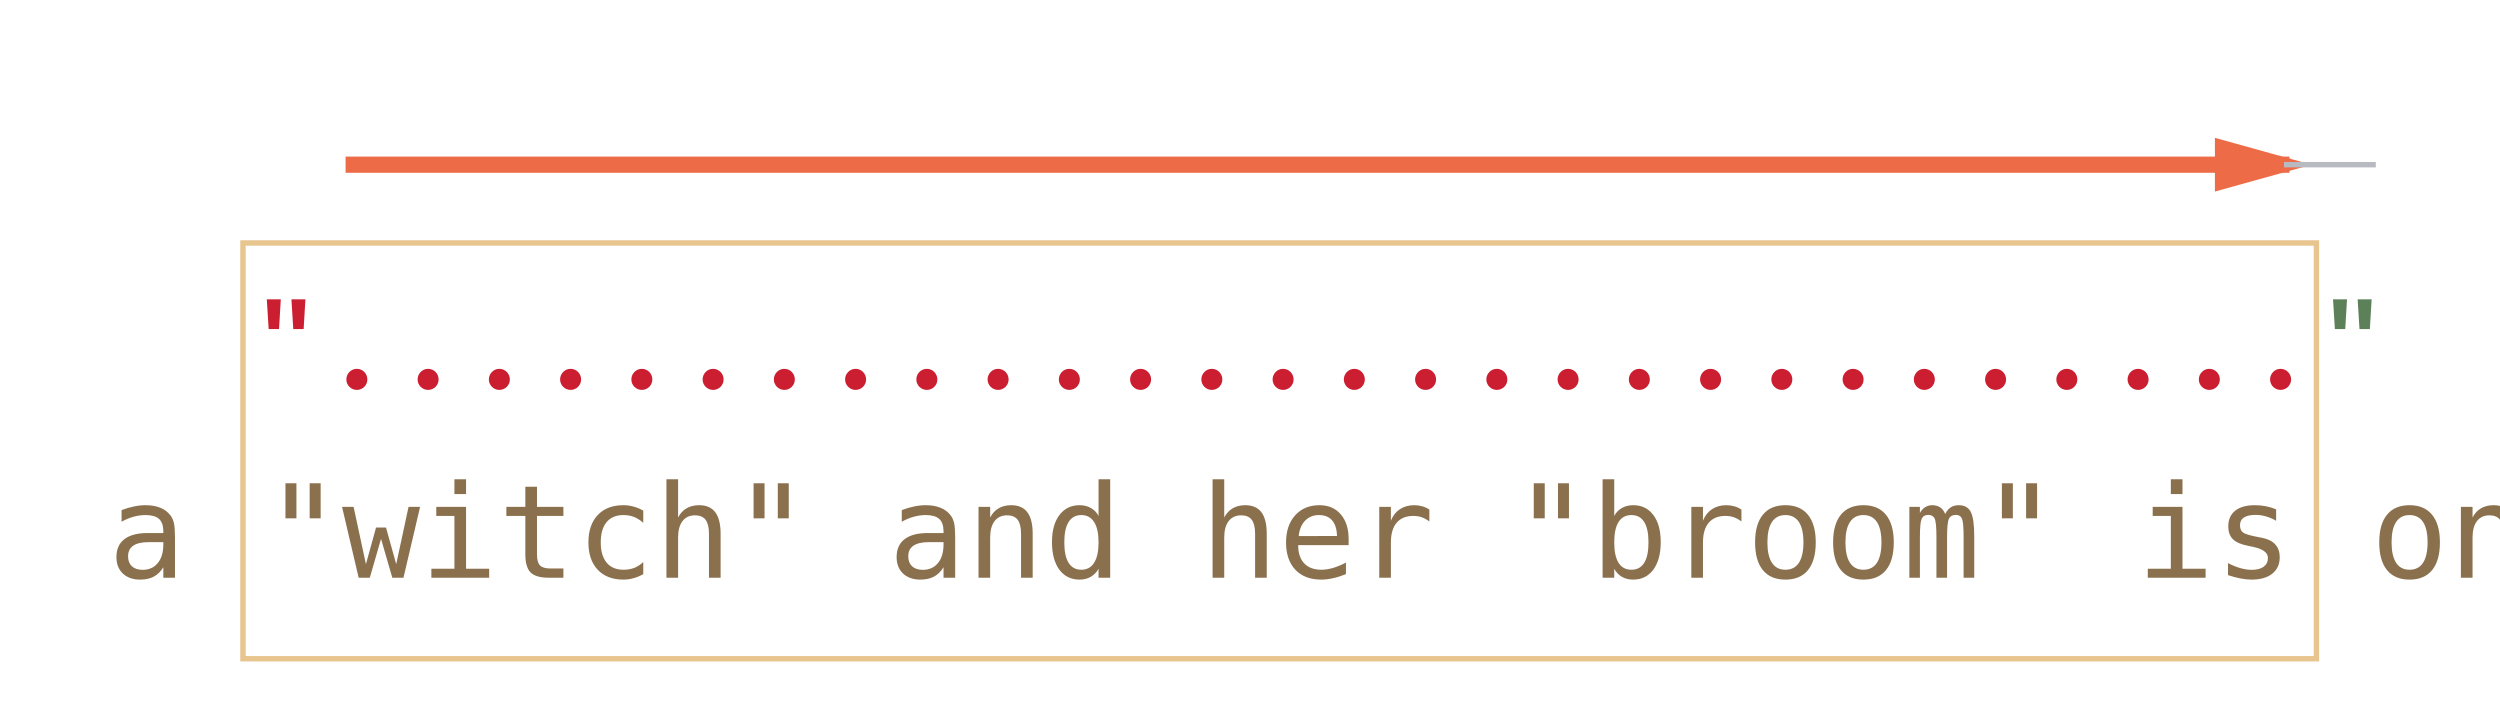
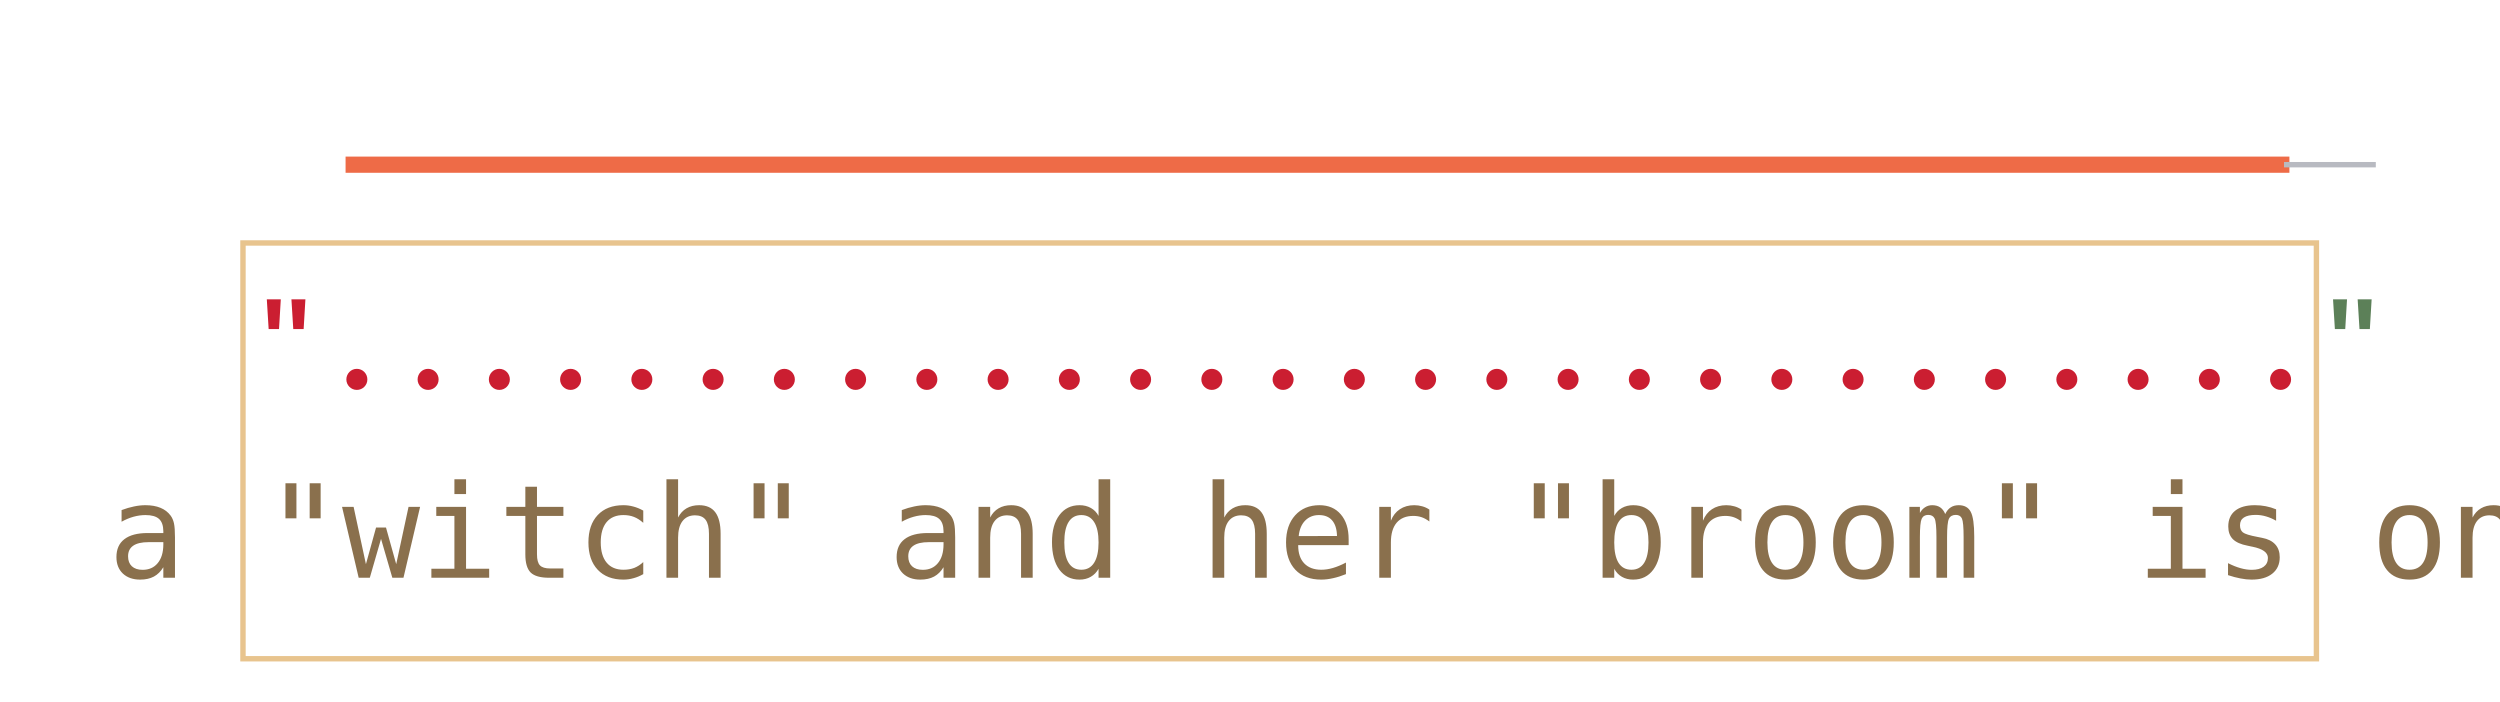
<svg xmlns="http://www.w3.org/2000/svg" width="463px" height="130px" viewBox="0 0 463 130" version="1.1">
  <defs />
  <g id="combined" stroke="none" stroke-width="1" fill="none" fill-rule="evenodd">
    <g id="witch_greedy5.svg" transform="translate(455, -3)" />
    <g id="witch_greedy4.svg">
      <text id="a-&quot;witch&quot;-and-her-&quot;b" font-family="Consolas" font-size="24" font-weight="normal" fill="#8A704D">
        <tspan x="20" y="107">a "witch" and her "broom" is one</tspan>
      </text>
      <rect id="Rectangle-1" stroke="#E8C48E" x="45" y="45" width="384" height="77" />
      <path d="M52.004,55.441 L51.676,60.938 L49.754,60.938 L49.414,55.441 L52.004,55.441 Z M56.562,55.441 L56.234,60.938 L54.312,60.938 L53.973,55.441 L56.562,55.441 Z M66.09,68.309 C66.355,68.309 66.607,68.359 66.846,68.461 C67.084,68.563 67.291,68.703 67.467,68.883 C67.643,69.063 67.781,69.271 67.883,69.51 C67.984,69.748 68.035,70.004 68.035,70.277 C68.035,70.543 67.984,70.793 67.883,71.027 C67.781,71.262 67.643,71.467 67.467,71.643 C67.291,71.818 67.084,71.957 66.846,72.059 C66.607,72.16 66.355,72.211 66.09,72.211 C65.816,72.211 65.563,72.16 65.328,72.059 C65.094,71.957 64.889,71.818 64.713,71.643 C64.537,71.467 64.398,71.262 64.297,71.027 C64.195,70.793 64.145,70.543 64.145,70.277 C64.145,70.004 64.195,69.748 64.297,69.51 C64.398,69.271 64.537,69.063 64.713,68.883 C64.889,68.703 65.094,68.563 65.328,68.461 C65.563,68.359 65.816,68.309 66.09,68.309 L66.09,68.309 Z M79.285,68.309 C79.551,68.309 79.803,68.359 80.041,68.461 C80.279,68.563 80.486,68.703 80.662,68.883 C80.838,69.063 80.977,69.271 81.078,69.51 C81.18,69.748 81.23,70.004 81.23,70.277 C81.23,70.543 81.18,70.793 81.078,71.027 C80.977,71.262 80.838,71.467 80.662,71.643 C80.486,71.818 80.279,71.957 80.041,72.059 C79.803,72.16 79.551,72.211 79.285,72.211 C79.012,72.211 78.758,72.16 78.523,72.059 C78.289,71.957 78.084,71.818 77.908,71.643 C77.732,71.467 77.594,71.262 77.492,71.027 C77.391,70.793 77.34,70.543 77.34,70.277 C77.34,70.004 77.391,69.748 77.492,69.51 C77.594,69.271 77.732,69.063 77.908,68.883 C78.084,68.703 78.289,68.563 78.523,68.461 C78.758,68.359 79.012,68.309 79.285,68.309 L79.285,68.309 Z M92.48,68.309 C92.746,68.309 92.998,68.359 93.236,68.461 C93.475,68.563 93.682,68.703 93.857,68.883 C94.033,69.063 94.172,69.271 94.273,69.51 C94.375,69.748 94.426,70.004 94.426,70.277 C94.426,70.543 94.375,70.793 94.273,71.027 C94.172,71.262 94.033,71.467 93.857,71.643 C93.682,71.818 93.475,71.957 93.236,72.059 C92.998,72.16 92.746,72.211 92.48,72.211 C92.207,72.211 91.953,72.16 91.719,72.059 C91.484,71.957 91.279,71.818 91.104,71.643 C90.928,71.467 90.789,71.262 90.688,71.027 C90.586,70.793 90.535,70.543 90.535,70.277 C90.535,70.004 90.586,69.748 90.688,69.51 C90.789,69.271 90.928,69.063 91.104,68.883 C91.279,68.703 91.484,68.563 91.719,68.461 C91.953,68.359 92.207,68.309 92.48,68.309 L92.48,68.309 Z M105.676,68.309 C105.941,68.309 106.193,68.359 106.432,68.461 C106.67,68.563 106.877,68.703 107.053,68.883 C107.229,69.063 107.367,69.271 107.469,69.51 C107.57,69.748 107.621,70.004 107.621,70.277 C107.621,70.543 107.57,70.793 107.469,71.027 C107.367,71.262 107.229,71.467 107.053,71.643 C106.877,71.818 106.67,71.957 106.432,72.059 C106.193,72.16 105.941,72.211 105.676,72.211 C105.402,72.211 105.148,72.16 104.914,72.059 C104.68,71.957 104.475,71.818 104.299,71.643 C104.123,71.467 103.984,71.262 103.883,71.027 C103.781,70.793 103.73,70.543 103.73,70.277 C103.73,70.004 103.781,69.748 103.883,69.51 C103.984,69.271 104.123,69.063 104.299,68.883 C104.475,68.703 104.68,68.563 104.914,68.461 C105.148,68.359 105.402,68.309 105.676,68.309 L105.676,68.309 Z M118.871,68.309 C119.137,68.309 119.389,68.359 119.627,68.461 C119.865,68.563 120.072,68.703 120.248,68.883 C120.424,69.063 120.562,69.271 120.664,69.51 C120.766,69.748 120.816,70.004 120.816,70.277 C120.816,70.543 120.766,70.793 120.664,71.027 C120.562,71.262 120.424,71.467 120.248,71.643 C120.072,71.818 119.865,71.957 119.627,72.059 C119.389,72.16 119.137,72.211 118.871,72.211 C118.598,72.211 118.344,72.16 118.109,72.059 C117.875,71.957 117.67,71.818 117.494,71.643 C117.318,71.467 117.18,71.262 117.078,71.027 C116.977,70.793 116.926,70.543 116.926,70.277 C116.926,70.004 116.977,69.748 117.078,69.51 C117.18,69.271 117.318,69.063 117.494,68.883 C117.67,68.703 117.875,68.563 118.109,68.461 C118.344,68.359 118.598,68.309 118.871,68.309 L118.871,68.309 Z M132.066,68.309 C132.332,68.309 132.584,68.359 132.822,68.461 C133.061,68.563 133.268,68.703 133.443,68.883 C133.619,69.063 133.758,69.271 133.859,69.51 C133.961,69.748 134.012,70.004 134.012,70.277 C134.012,70.543 133.961,70.793 133.859,71.027 C133.758,71.262 133.619,71.467 133.443,71.643 C133.268,71.818 133.061,71.957 132.822,72.059 C132.584,72.16 132.332,72.211 132.066,72.211 C131.793,72.211 131.539,72.16 131.305,72.059 C131.07,71.957 130.865,71.818 130.689,71.643 C130.514,71.467 130.375,71.262 130.273,71.027 C130.172,70.793 130.121,70.543 130.121,70.277 C130.121,70.004 130.172,69.748 130.273,69.51 C130.375,69.271 130.514,69.063 130.689,68.883 C130.865,68.703 131.07,68.563 131.305,68.461 C131.539,68.359 131.793,68.309 132.066,68.309 L132.066,68.309 Z M145.262,68.309 C145.527,68.309 145.779,68.359 146.018,68.461 C146.256,68.563 146.463,68.703 146.639,68.883 C146.814,69.063 146.953,69.271 147.055,69.51 C147.156,69.748 147.207,70.004 147.207,70.277 C147.207,70.543 147.156,70.793 147.055,71.027 C146.953,71.262 146.814,71.467 146.639,71.643 C146.463,71.818 146.256,71.957 146.018,72.059 C145.779,72.16 145.527,72.211 145.262,72.211 C144.988,72.211 144.734,72.16 144.5,72.059 C144.266,71.957 144.061,71.818 143.885,71.643 C143.709,71.467 143.57,71.262 143.469,71.027 C143.367,70.793 143.316,70.543 143.316,70.277 C143.316,70.004 143.367,69.748 143.469,69.51 C143.57,69.271 143.709,69.063 143.885,68.883 C144.061,68.703 144.266,68.563 144.5,68.461 C144.734,68.359 144.988,68.309 145.262,68.309 L145.262,68.309 Z M158.457,68.309 C158.723,68.309 158.975,68.359 159.213,68.461 C159.451,68.563 159.658,68.703 159.834,68.883 C160.01,69.063 160.148,69.271 160.25,69.51 C160.352,69.748 160.402,70.004 160.402,70.277 C160.402,70.543 160.352,70.793 160.25,71.027 C160.148,71.262 160.01,71.467 159.834,71.643 C159.658,71.818 159.451,71.957 159.213,72.059 C158.975,72.16 158.723,72.211 158.457,72.211 C158.184,72.211 157.93,72.16 157.695,72.059 C157.461,71.957 157.256,71.818 157.08,71.643 C156.904,71.467 156.766,71.262 156.664,71.027 C156.562,70.793 156.512,70.543 156.512,70.277 C156.512,70.004 156.562,69.748 156.664,69.51 C156.766,69.271 156.904,69.063 157.08,68.883 C157.256,68.703 157.461,68.563 157.695,68.461 C157.93,68.359 158.184,68.309 158.457,68.309 L158.457,68.309 Z M171.652,68.309 C171.918,68.309 172.17,68.359 172.408,68.461 C172.646,68.563 172.854,68.703 173.029,68.883 C173.205,69.063 173.344,69.271 173.445,69.51 C173.547,69.748 173.598,70.004 173.598,70.277 C173.598,70.543 173.547,70.793 173.445,71.027 C173.344,71.262 173.205,71.467 173.029,71.643 C172.854,71.818 172.646,71.957 172.408,72.059 C172.17,72.16 171.918,72.211 171.652,72.211 C171.379,72.211 171.125,72.16 170.891,72.059 C170.656,71.957 170.451,71.818 170.275,71.643 C170.1,71.467 169.961,71.262 169.859,71.027 C169.758,70.793 169.707,70.543 169.707,70.277 C169.707,70.004 169.758,69.748 169.859,69.51 C169.961,69.271 170.1,69.063 170.275,68.883 C170.451,68.703 170.656,68.563 170.891,68.461 C171.125,68.359 171.379,68.309 171.652,68.309 L171.652,68.309 Z M184.848,68.309 C185.113,68.309 185.365,68.359 185.604,68.461 C185.842,68.563 186.049,68.703 186.225,68.883 C186.4,69.063 186.539,69.271 186.641,69.51 C186.742,69.748 186.793,70.004 186.793,70.277 C186.793,70.543 186.742,70.793 186.641,71.027 C186.539,71.262 186.4,71.467 186.225,71.643 C186.049,71.818 185.842,71.957 185.604,72.059 C185.365,72.16 185.113,72.211 184.848,72.211 C184.574,72.211 184.32,72.16 184.086,72.059 C183.852,71.957 183.646,71.818 183.471,71.643 C183.295,71.467 183.156,71.262 183.055,71.027 C182.953,70.793 182.902,70.543 182.902,70.277 C182.902,70.004 182.953,69.748 183.055,69.51 C183.156,69.271 183.295,69.063 183.471,68.883 C183.646,68.703 183.852,68.563 184.086,68.461 C184.32,68.359 184.574,68.309 184.848,68.309 L184.848,68.309 Z M198.043,68.309 C198.309,68.309 198.561,68.359 198.799,68.461 C199.037,68.563 199.244,68.703 199.42,68.883 C199.596,69.063 199.734,69.271 199.836,69.51 C199.938,69.748 199.988,70.004 199.988,70.277 C199.988,70.543 199.938,70.793 199.836,71.027 C199.734,71.262 199.596,71.467 199.42,71.643 C199.244,71.818 199.037,71.957 198.799,72.059 C198.561,72.16 198.309,72.211 198.043,72.211 C197.77,72.211 197.516,72.16 197.281,72.059 C197.047,71.957 196.842,71.818 196.666,71.643 C196.49,71.467 196.352,71.262 196.25,71.027 C196.148,70.793 196.098,70.543 196.098,70.277 C196.098,70.004 196.148,69.748 196.25,69.51 C196.352,69.271 196.49,69.063 196.666,68.883 C196.842,68.703 197.047,68.563 197.281,68.461 C197.516,68.359 197.77,68.309 198.043,68.309 L198.043,68.309 Z M211.238,68.309 C211.504,68.309 211.756,68.359 211.994,68.461 C212.232,68.563 212.439,68.703 212.615,68.883 C212.791,69.063 212.93,69.271 213.031,69.51 C213.133,69.748 213.184,70.004 213.184,70.277 C213.184,70.543 213.133,70.793 213.031,71.027 C212.93,71.262 212.791,71.467 212.615,71.643 C212.439,71.818 212.232,71.957 211.994,72.059 C211.756,72.16 211.504,72.211 211.238,72.211 C210.965,72.211 210.711,72.16 210.477,72.059 C210.242,71.957 210.037,71.818 209.861,71.643 C209.686,71.467 209.547,71.262 209.445,71.027 C209.344,70.793 209.293,70.543 209.293,70.277 C209.293,70.004 209.344,69.748 209.445,69.51 C209.547,69.271 209.686,69.063 209.861,68.883 C210.037,68.703 210.242,68.563 210.477,68.461 C210.711,68.359 210.965,68.309 211.238,68.309 L211.238,68.309 Z M224.434,68.309 C224.699,68.309 224.951,68.359 225.189,68.461 C225.428,68.563 225.635,68.703 225.811,68.883 C225.986,69.063 226.125,69.271 226.227,69.51 C226.328,69.748 226.379,70.004 226.379,70.277 C226.379,70.543 226.328,70.793 226.227,71.027 C226.125,71.262 225.986,71.467 225.811,71.643 C225.635,71.818 225.428,71.957 225.189,72.059 C224.951,72.16 224.699,72.211 224.434,72.211 C224.16,72.211 223.906,72.16 223.672,72.059 C223.437,71.957 223.232,71.818 223.057,71.643 C222.881,71.467 222.742,71.262 222.641,71.027 C222.539,70.793 222.488,70.543 222.488,70.277 C222.488,70.004 222.539,69.748 222.641,69.51 C222.742,69.271 222.881,69.063 223.057,68.883 C223.232,68.703 223.437,68.563 223.672,68.461 C223.906,68.359 224.16,68.309 224.434,68.309 L224.434,68.309 Z M237.629,68.309 C237.895,68.309 238.146,68.359 238.385,68.461 C238.623,68.563 238.83,68.703 239.006,68.883 C239.182,69.063 239.32,69.271 239.422,69.51 C239.523,69.748 239.574,70.004 239.574,70.277 C239.574,70.543 239.523,70.793 239.422,71.027 C239.32,71.262 239.182,71.467 239.006,71.643 C238.83,71.818 238.623,71.957 238.385,72.059 C238.146,72.16 237.895,72.211 237.629,72.211 C237.355,72.211 237.102,72.16 236.867,72.059 C236.633,71.957 236.428,71.818 236.252,71.643 C236.076,71.467 235.938,71.262 235.836,71.027 C235.734,70.793 235.684,70.543 235.684,70.277 C235.684,70.004 235.734,69.748 235.836,69.51 C235.938,69.271 236.076,69.063 236.252,68.883 C236.428,68.703 236.633,68.563 236.867,68.461 C237.102,68.359 237.355,68.309 237.629,68.309 L237.629,68.309 Z M250.824,68.309 C251.09,68.309 251.342,68.359 251.58,68.461 C251.818,68.563 252.025,68.703 252.201,68.883 C252.377,69.063 252.516,69.271 252.617,69.51 C252.719,69.748 252.77,70.004 252.77,70.277 C252.77,70.543 252.719,70.793 252.617,71.027 C252.516,71.262 252.377,71.467 252.201,71.643 C252.025,71.818 251.818,71.957 251.58,72.059 C251.342,72.16 251.09,72.211 250.824,72.211 C250.551,72.211 250.297,72.16 250.062,72.059 C249.828,71.957 249.623,71.818 249.447,71.643 C249.271,71.467 249.133,71.262 249.031,71.027 C248.93,70.793 248.879,70.543 248.879,70.277 C248.879,70.004 248.93,69.748 249.031,69.51 C249.133,69.271 249.271,69.063 249.447,68.883 C249.623,68.703 249.828,68.563 250.062,68.461 C250.297,68.359 250.551,68.309 250.824,68.309 L250.824,68.309 Z M264.02,68.309 C264.285,68.309 264.537,68.359 264.775,68.461 C265.014,68.563 265.221,68.703 265.396,68.883 C265.572,69.063 265.711,69.271 265.812,69.51 C265.914,69.748 265.965,70.004 265.965,70.277 C265.965,70.543 265.914,70.793 265.812,71.027 C265.711,71.262 265.572,71.467 265.396,71.643 C265.221,71.818 265.014,71.957 264.775,72.059 C264.537,72.16 264.285,72.211 264.02,72.211 C263.746,72.211 263.492,72.16 263.258,72.059 C263.023,71.957 262.818,71.818 262.643,71.643 C262.467,71.467 262.328,71.262 262.227,71.027 C262.125,70.793 262.074,70.543 262.074,70.277 C262.074,70.004 262.125,69.748 262.227,69.51 C262.328,69.271 262.467,69.063 262.643,68.883 C262.818,68.703 263.023,68.563 263.258,68.461 C263.492,68.359 263.746,68.309 264.02,68.309 L264.02,68.309 Z M277.215,68.309 C277.48,68.309 277.732,68.359 277.971,68.461 C278.209,68.563 278.416,68.703 278.592,68.883 C278.768,69.063 278.906,69.271 279.008,69.51 C279.109,69.748 279.16,70.004 279.16,70.277 C279.16,70.543 279.109,70.793 279.008,71.027 C278.906,71.262 278.768,71.467 278.592,71.643 C278.416,71.818 278.209,71.957 277.971,72.059 C277.732,72.16 277.48,72.211 277.215,72.211 C276.941,72.211 276.688,72.16 276.453,72.059 C276.219,71.957 276.014,71.818 275.838,71.643 C275.662,71.467 275.523,71.262 275.422,71.027 C275.32,70.793 275.27,70.543 275.27,70.277 C275.27,70.004 275.32,69.748 275.422,69.51 C275.523,69.271 275.662,69.063 275.838,68.883 C276.014,68.703 276.219,68.563 276.453,68.461 C276.688,68.359 276.941,68.309 277.215,68.309 L277.215,68.309 Z M290.41,68.309 C290.676,68.309 290.928,68.359 291.166,68.461 C291.404,68.563 291.611,68.703 291.787,68.883 C291.963,69.063 292.102,69.271 292.203,69.51 C292.305,69.748 292.355,70.004 292.355,70.277 C292.355,70.543 292.305,70.793 292.203,71.027 C292.102,71.262 291.963,71.467 291.787,71.643 C291.611,71.818 291.404,71.957 291.166,72.059 C290.928,72.16 290.676,72.211 290.41,72.211 C290.137,72.211 289.883,72.16 289.648,72.059 C289.414,71.957 289.209,71.818 289.033,71.643 C288.857,71.467 288.719,71.262 288.617,71.027 C288.516,70.793 288.465,70.543 288.465,70.277 C288.465,70.004 288.516,69.748 288.617,69.51 C288.719,69.271 288.857,69.063 289.033,68.883 C289.209,68.703 289.414,68.563 289.648,68.461 C289.883,68.359 290.137,68.309 290.41,68.309 L290.41,68.309 Z M303.605,68.309 C303.871,68.309 304.123,68.359 304.361,68.461 C304.6,68.563 304.807,68.703 304.982,68.883 C305.158,69.063 305.297,69.271 305.398,69.51 C305.5,69.748 305.551,70.004 305.551,70.277 C305.551,70.543 305.5,70.793 305.398,71.027 C305.297,71.262 305.158,71.467 304.982,71.643 C304.807,71.818 304.6,71.957 304.361,72.059 C304.123,72.16 303.871,72.211 303.605,72.211 C303.332,72.211 303.078,72.16 302.844,72.059 C302.609,71.957 302.404,71.818 302.229,71.643 C302.053,71.467 301.914,71.262 301.812,71.027 C301.711,70.793 301.66,70.543 301.66,70.277 C301.66,70.004 301.711,69.748 301.812,69.51 C301.914,69.271 302.053,69.063 302.229,68.883 C302.404,68.703 302.609,68.563 302.844,68.461 C303.078,68.359 303.332,68.309 303.605,68.309 L303.605,68.309 Z M316.801,68.309 C317.066,68.309 317.318,68.359 317.557,68.461 C317.795,68.563 318.002,68.703 318.178,68.883 C318.354,69.063 318.492,69.271 318.594,69.51 C318.695,69.748 318.746,70.004 318.746,70.277 C318.746,70.543 318.695,70.793 318.594,71.027 C318.492,71.262 318.354,71.467 318.178,71.643 C318.002,71.818 317.795,71.957 317.557,72.059 C317.318,72.16 317.066,72.211 316.801,72.211 C316.527,72.211 316.273,72.16 316.039,72.059 C315.805,71.957 315.6,71.818 315.424,71.643 C315.248,71.467 315.109,71.262 315.008,71.027 C314.906,70.793 314.855,70.543 314.855,70.277 C314.855,70.004 314.906,69.748 315.008,69.51 C315.109,69.271 315.248,69.063 315.424,68.883 C315.6,68.703 315.805,68.563 316.039,68.461 C316.273,68.359 316.527,68.309 316.801,68.309 L316.801,68.309 Z M329.996,68.309 C330.262,68.309 330.514,68.359 330.752,68.461 C330.99,68.563 331.197,68.703 331.373,68.883 C331.549,69.063 331.687,69.271 331.789,69.51 C331.891,69.748 331.941,70.004 331.941,70.277 C331.941,70.543 331.891,70.793 331.789,71.027 C331.687,71.262 331.549,71.467 331.373,71.643 C331.197,71.818 330.99,71.957 330.752,72.059 C330.514,72.16 330.262,72.211 329.996,72.211 C329.723,72.211 329.469,72.16 329.234,72.059 C329,71.957 328.795,71.818 328.619,71.643 C328.443,71.467 328.305,71.262 328.203,71.027 C328.102,70.793 328.051,70.543 328.051,70.277 C328.051,70.004 328.102,69.748 328.203,69.51 C328.305,69.271 328.443,69.063 328.619,68.883 C328.795,68.703 329,68.563 329.234,68.461 C329.469,68.359 329.723,68.309 329.996,68.309 L329.996,68.309 Z M343.191,68.309 C343.457,68.309 343.709,68.359 343.947,68.461 C344.186,68.563 344.393,68.703 344.568,68.883 C344.744,69.063 344.883,69.271 344.984,69.51 C345.086,69.748 345.137,70.004 345.137,70.277 C345.137,70.543 345.086,70.793 344.984,71.027 C344.883,71.262 344.744,71.467 344.568,71.643 C344.393,71.818 344.186,71.957 343.947,72.059 C343.709,72.16 343.457,72.211 343.191,72.211 C342.918,72.211 342.664,72.16 342.43,72.059 C342.195,71.957 341.99,71.818 341.814,71.643 C341.639,71.467 341.5,71.262 341.398,71.027 C341.297,70.793 341.246,70.543 341.246,70.277 C341.246,70.004 341.297,69.748 341.398,69.51 C341.5,69.271 341.639,69.063 341.814,68.883 C341.99,68.703 342.195,68.563 342.43,68.461 C342.664,68.359 342.918,68.309 343.191,68.309 L343.191,68.309 Z M356.387,68.309 C356.652,68.309 356.904,68.359 357.143,68.461 C357.381,68.563 357.588,68.703 357.764,68.883 C357.939,69.063 358.078,69.271 358.18,69.51 C358.281,69.748 358.332,70.004 358.332,70.277 C358.332,70.543 358.281,70.793 358.18,71.027 C358.078,71.262 357.939,71.467 357.764,71.643 C357.588,71.818 357.381,71.957 357.143,72.059 C356.904,72.16 356.652,72.211 356.387,72.211 C356.113,72.211 355.859,72.16 355.625,72.059 C355.391,71.957 355.186,71.818 355.01,71.643 C354.834,71.467 354.695,71.262 354.594,71.027 C354.492,70.793 354.441,70.543 354.441,70.277 C354.441,70.004 354.492,69.748 354.594,69.51 C354.695,69.271 354.834,69.063 355.01,68.883 C355.186,68.703 355.391,68.563 355.625,68.461 C355.859,68.359 356.113,68.309 356.387,68.309 L356.387,68.309 Z M369.582,68.309 C369.848,68.309 370.1,68.359 370.338,68.461 C370.576,68.563 370.783,68.703 370.959,68.883 C371.135,69.063 371.273,69.271 371.375,69.51 C371.477,69.748 371.527,70.004 371.527,70.277 C371.527,70.543 371.477,70.793 371.375,71.027 C371.273,71.262 371.135,71.467 370.959,71.643 C370.783,71.818 370.576,71.957 370.338,72.059 C370.1,72.16 369.848,72.211 369.582,72.211 C369.309,72.211 369.055,72.16 368.82,72.059 C368.586,71.957 368.381,71.818 368.205,71.643 C368.029,71.467 367.891,71.262 367.789,71.027 C367.687,70.793 367.637,70.543 367.637,70.277 C367.637,70.004 367.687,69.748 367.789,69.51 C367.891,69.271 368.029,69.063 368.205,68.883 C368.381,68.703 368.586,68.563 368.82,68.461 C369.055,68.359 369.309,68.309 369.582,68.309 L369.582,68.309 Z M382.777,68.309 C383.043,68.309 383.295,68.359 383.533,68.461 C383.771,68.563 383.979,68.703 384.154,68.883 C384.33,69.063 384.469,69.271 384.57,69.51 C384.672,69.748 384.723,70.004 384.723,70.277 C384.723,70.543 384.672,70.793 384.57,71.027 C384.469,71.262 384.33,71.467 384.154,71.643 C383.979,71.818 383.771,71.957 383.533,72.059 C383.295,72.16 383.043,72.211 382.777,72.211 C382.504,72.211 382.25,72.16 382.016,72.059 C381.781,71.957 381.576,71.818 381.4,71.643 C381.225,71.467 381.086,71.262 380.984,71.027 C380.883,70.793 380.832,70.543 380.832,70.277 C380.832,70.004 380.883,69.748 380.984,69.51 C381.086,69.271 381.225,69.063 381.4,68.883 C381.576,68.703 381.781,68.563 382.016,68.461 C382.25,68.359 382.504,68.309 382.777,68.309 L382.777,68.309 Z M395.973,68.309 C396.238,68.309 396.49,68.359 396.729,68.461 C396.967,68.563 397.174,68.703 397.35,68.883 C397.525,69.063 397.664,69.271 397.766,69.51 C397.867,69.748 397.918,70.004 397.918,70.277 C397.918,70.543 397.867,70.793 397.766,71.027 C397.664,71.262 397.525,71.467 397.35,71.643 C397.174,71.818 396.967,71.957 396.729,72.059 C396.49,72.16 396.238,72.211 395.973,72.211 C395.699,72.211 395.445,72.16 395.211,72.059 C394.977,71.957 394.771,71.818 394.596,71.643 C394.42,71.467 394.281,71.262 394.18,71.027 C394.078,70.793 394.027,70.543 394.027,70.277 C394.027,70.004 394.078,69.748 394.18,69.51 C394.281,69.271 394.42,69.063 394.596,68.883 C394.771,68.703 394.977,68.563 395.211,68.461 C395.445,68.359 395.699,68.309 395.973,68.309 L395.973,68.309 Z M409.168,68.309 C409.434,68.309 409.686,68.359 409.924,68.461 C410.162,68.563 410.369,68.703 410.545,68.883 C410.721,69.063 410.859,69.271 410.961,69.51 C411.063,69.748 411.113,70.004 411.113,70.277 C411.113,70.543 411.063,70.793 410.961,71.027 C410.859,71.262 410.721,71.467 410.545,71.643 C410.369,71.818 410.162,71.957 409.924,72.059 C409.686,72.16 409.434,72.211 409.168,72.211 C408.895,72.211 408.641,72.16 408.406,72.059 C408.172,71.957 407.967,71.818 407.791,71.643 C407.615,71.467 407.477,71.262 407.375,71.027 C407.273,70.793 407.223,70.543 407.223,70.277 C407.223,70.004 407.273,69.748 407.375,69.51 C407.477,69.271 407.615,69.063 407.791,68.883 C407.967,68.703 408.172,68.563 408.406,68.461 C408.641,68.359 408.895,68.309 409.168,68.309 L409.168,68.309 Z M422.363,68.309 C422.629,68.309 422.881,68.359 423.119,68.461 C423.357,68.563 423.564,68.703 423.74,68.883 C423.916,69.063 424.055,69.271 424.156,69.51 C424.258,69.748 424.309,70.004 424.309,70.277 C424.309,70.543 424.258,70.793 424.156,71.027 C424.055,71.262 423.916,71.467 423.74,71.643 C423.564,71.818 423.357,71.957 423.119,72.059 C422.881,72.16 422.629,72.211 422.363,72.211 C422.09,72.211 421.836,72.16 421.602,72.059 C421.367,71.957 421.162,71.818 420.986,71.643 C420.811,71.467 420.672,71.262 420.57,71.027 C420.469,70.793 420.418,70.543 420.418,70.277 C420.418,70.004 420.469,69.748 420.57,69.51 C420.672,69.271 420.811,69.063 420.986,68.883 C421.162,68.703 421.367,68.563 421.602,68.461 C421.836,68.359 422.09,68.309 422.363,68.309 L422.363,68.309 Z" id="--&quot;................." fill="#CB1E31" />
      <path d="M434.668,55.441 L434.34,60.938 L432.418,60.938 L432.078,55.441 L434.668,55.441 Z" id="Path" fill="#5C8058" />
      <path d="M439.227,55.441 L438.898,60.938 L436.977,60.938 L436.637,55.441 L439.227,55.441 Z" id="Path" fill="#5C8058" />
      <path d="M65.5,30.5 L422.5,30.5" id="Line" stroke="#EE6B47" stroke-width="3" stroke-linecap="square" fill="#EE6B47" />
-       <path id="Line-decoration-1" d="M422.5,30.5 C418.72,29.45 415.48,28.55 411.7,27.5 C411.7,29.6 411.7,31.4 411.7,33.5 C415.48,32.45 418.72,31.55 422.5,30.5 C422.5,30.5 422.5,30.5 422.5,30.5 Z" stroke="#EE6B47" stroke-width="3" stroke-linecap="square" fill="#EE6B47" />
      <path d="M423.5,30.5 L439.5,30.5" id="Line" stroke="#B8BAC1" stroke-linecap="square" />
    </g>
    <g id="witch_greedy3.svg" transform="translate(-455, 3)" fill="#CB1E31">
      <path d="M52.004,55.441 L51.676,60.938 L49.754,60.938 L49.414,55.441 L52.004,55.441 Z M56.562,55.441 L56.234,60.938 L54.312,60.938 L53.973,55.441 L56.562,55.441 Z M66.09,68.309 C66.355,68.309 66.607,68.359 66.846,68.461 C67.084,68.563 67.291,68.703 67.467,68.883 C67.643,69.063 67.781,69.271 67.883,69.51 C67.984,69.748 68.035,70.004 68.035,70.277 C68.035,70.543 67.984,70.793 67.883,71.027 C67.781,71.262 67.643,71.467 67.467,71.643 C67.291,71.818 67.084,71.957 66.846,72.059 C66.607,72.16 66.355,72.211 66.09,72.211 C65.816,72.211 65.563,72.16 65.328,72.059 C65.094,71.957 64.889,71.818 64.713,71.643 C64.537,71.467 64.398,71.262 64.297,71.027 C64.195,70.793 64.145,70.543 64.145,70.277 C64.145,70.004 64.195,69.748 64.297,69.51 C64.398,69.271 64.537,69.063 64.713,68.883 C64.889,68.703 65.094,68.563 65.328,68.461 C65.563,68.359 65.816,68.309 66.09,68.309 L66.09,68.309 Z M79.285,68.309 C79.551,68.309 79.803,68.359 80.041,68.461 C80.279,68.563 80.486,68.703 80.662,68.883 C80.838,69.063 80.977,69.271 81.078,69.51 C81.18,69.748 81.23,70.004 81.23,70.277 C81.23,70.543 81.18,70.793 81.078,71.027 C80.977,71.262 80.838,71.467 80.662,71.643 C80.486,71.818 80.279,71.957 80.041,72.059 C79.803,72.16 79.551,72.211 79.285,72.211 C79.012,72.211 78.758,72.16 78.523,72.059 C78.289,71.957 78.084,71.818 77.908,71.643 C77.732,71.467 77.594,71.262 77.492,71.027 C77.391,70.793 77.34,70.543 77.34,70.277 C77.34,70.004 77.391,69.748 77.492,69.51 C77.594,69.271 77.732,69.063 77.908,68.883 C78.084,68.703 78.289,68.563 78.523,68.461 C78.758,68.359 79.012,68.309 79.285,68.309 L79.285,68.309 Z M92.48,68.309 C92.746,68.309 92.998,68.359 93.236,68.461 C93.475,68.563 93.682,68.703 93.857,68.883 C94.033,69.063 94.172,69.271 94.273,69.51 C94.375,69.748 94.426,70.004 94.426,70.277 C94.426,70.543 94.375,70.793 94.273,71.027 C94.172,71.262 94.033,71.467 93.857,71.643 C93.682,71.818 93.475,71.957 93.236,72.059 C92.998,72.16 92.746,72.211 92.48,72.211 C92.207,72.211 91.953,72.16 91.719,72.059 C91.484,71.957 91.279,71.818 91.104,71.643 C90.928,71.467 90.789,71.262 90.688,71.027 C90.586,70.793 90.535,70.543 90.535,70.277 C90.535,70.004 90.586,69.748 90.688,69.51 C90.789,69.271 90.928,69.063 91.104,68.883 C91.279,68.703 91.484,68.563 91.719,68.461 C91.953,68.359 92.207,68.309 92.48,68.309 L92.48,68.309 Z M105.676,68.309 C105.941,68.309 106.193,68.359 106.432,68.461 C106.67,68.563 106.877,68.703 107.053,68.883 C107.229,69.063 107.367,69.271 107.469,69.51 C107.57,69.748 107.621,70.004 107.621,70.277 C107.621,70.543 107.57,70.793 107.469,71.027 C107.367,71.262 107.229,71.467 107.053,71.643 C106.877,71.818 106.67,71.957 106.432,72.059 C106.193,72.16 105.941,72.211 105.676,72.211 C105.402,72.211 105.148,72.16 104.914,72.059 C104.68,71.957 104.475,71.818 104.299,71.643 C104.123,71.467 103.984,71.262 103.883,71.027 C103.781,70.793 103.73,70.543 103.73,70.277 C103.73,70.004 103.781,69.748 103.883,69.51 C103.984,69.271 104.123,69.063 104.299,68.883 C104.475,68.703 104.68,68.563 104.914,68.461 C105.148,68.359 105.402,68.309 105.676,68.309 L105.676,68.309 Z M118.871,68.309 C119.137,68.309 119.389,68.359 119.627,68.461 C119.865,68.563 120.072,68.703 120.248,68.883 C120.424,69.063 120.562,69.271 120.664,69.51 C120.766,69.748 120.816,70.004 120.816,70.277 C120.816,70.543 120.766,70.793 120.664,71.027 C120.562,71.262 120.424,71.467 120.248,71.643 C120.072,71.818 119.865,71.957 119.627,72.059 C119.389,72.16 119.137,72.211 118.871,72.211 C118.598,72.211 118.344,72.16 118.109,72.059 C117.875,71.957 117.67,71.818 117.494,71.643 C117.318,71.467 117.18,71.262 117.078,71.027 C116.977,70.793 116.926,70.543 116.926,70.277 C116.926,70.004 116.977,69.748 117.078,69.51 C117.18,69.271 117.318,69.063 117.494,68.883 C117.67,68.703 117.875,68.563 118.109,68.461 C118.344,68.359 118.598,68.309 118.871,68.309 L118.871,68.309 Z M132.066,68.309 C132.332,68.309 132.584,68.359 132.822,68.461 C133.061,68.563 133.268,68.703 133.443,68.883 C133.619,69.063 133.758,69.271 133.859,69.51 C133.961,69.748 134.012,70.004 134.012,70.277 C134.012,70.543 133.961,70.793 133.859,71.027 C133.758,71.262 133.619,71.467 133.443,71.643 C133.268,71.818 133.061,71.957 132.822,72.059 C132.584,72.16 132.332,72.211 132.066,72.211 C131.793,72.211 131.539,72.16 131.305,72.059 C131.07,71.957 130.865,71.818 130.689,71.643 C130.514,71.467 130.375,71.262 130.273,71.027 C130.172,70.793 130.121,70.543 130.121,70.277 C130.121,70.004 130.172,69.748 130.273,69.51 C130.375,69.271 130.514,69.063 130.689,68.883 C130.865,68.703 131.07,68.563 131.305,68.461 C131.539,68.359 131.793,68.309 132.066,68.309 L132.066,68.309 Z M145.262,68.309 C145.527,68.309 145.779,68.359 146.018,68.461 C146.256,68.563 146.463,68.703 146.639,68.883 C146.814,69.063 146.953,69.271 147.055,69.51 C147.156,69.748 147.207,70.004 147.207,70.277 C147.207,70.543 147.156,70.793 147.055,71.027 C146.953,71.262 146.814,71.467 146.639,71.643 C146.463,71.818 146.256,71.957 146.018,72.059 C145.779,72.16 145.527,72.211 145.262,72.211 C144.988,72.211 144.734,72.16 144.5,72.059 C144.266,71.957 144.061,71.818 143.885,71.643 C143.709,71.467 143.57,71.262 143.469,71.027 C143.367,70.793 143.316,70.543 143.316,70.277 C143.316,70.004 143.367,69.748 143.469,69.51 C143.57,69.271 143.709,69.063 143.885,68.883 C144.061,68.703 144.266,68.563 144.5,68.461 C144.734,68.359 144.988,68.309 145.262,68.309 L145.262,68.309 Z M158.457,68.309 C158.723,68.309 158.975,68.359 159.213,68.461 C159.451,68.563 159.658,68.703 159.834,68.883 C160.01,69.063 160.148,69.271 160.25,69.51 C160.352,69.748 160.402,70.004 160.402,70.277 C160.402,70.543 160.352,70.793 160.25,71.027 C160.148,71.262 160.01,71.467 159.834,71.643 C159.658,71.818 159.451,71.957 159.213,72.059 C158.975,72.16 158.723,72.211 158.457,72.211 C158.184,72.211 157.93,72.16 157.695,72.059 C157.461,71.957 157.256,71.818 157.08,71.643 C156.904,71.467 156.766,71.262 156.664,71.027 C156.562,70.793 156.512,70.543 156.512,70.277 C156.512,70.004 156.562,69.748 156.664,69.51 C156.766,69.271 156.904,69.063 157.08,68.883 C157.256,68.703 157.461,68.563 157.695,68.461 C157.93,68.359 158.184,68.309 158.457,68.309 L158.457,68.309 Z M171.652,68.309 C171.918,68.309 172.17,68.359 172.408,68.461 C172.646,68.563 172.854,68.703 173.029,68.883 C173.205,69.063 173.344,69.271 173.445,69.51 C173.547,69.748 173.598,70.004 173.598,70.277 C173.598,70.543 173.547,70.793 173.445,71.027 C173.344,71.262 173.205,71.467 173.029,71.643 C172.854,71.818 172.646,71.957 172.408,72.059 C172.17,72.16 171.918,72.211 171.652,72.211 C171.379,72.211 171.125,72.16 170.891,72.059 C170.656,71.957 170.451,71.818 170.275,71.643 C170.1,71.467 169.961,71.262 169.859,71.027 C169.758,70.793 169.707,70.543 169.707,70.277 C169.707,70.004 169.758,69.748 169.859,69.51 C169.961,69.271 170.1,69.063 170.275,68.883 C170.451,68.703 170.656,68.563 170.891,68.461 C171.125,68.359 171.379,68.309 171.652,68.309 L171.652,68.309 Z M184.848,68.309 C185.113,68.309 185.365,68.359 185.604,68.461 C185.842,68.563 186.049,68.703 186.225,68.883 C186.4,69.063 186.539,69.271 186.641,69.51 C186.742,69.748 186.793,70.004 186.793,70.277 C186.793,70.543 186.742,70.793 186.641,71.027 C186.539,71.262 186.4,71.467 186.225,71.643 C186.049,71.818 185.842,71.957 185.604,72.059 C185.365,72.16 185.113,72.211 184.848,72.211 C184.574,72.211 184.32,72.16 184.086,72.059 C183.852,71.957 183.646,71.818 183.471,71.643 C183.295,71.467 183.156,71.262 183.055,71.027 C182.953,70.793 182.902,70.543 182.902,70.277 C182.902,70.004 182.953,69.748 183.055,69.51 C183.156,69.271 183.295,69.063 183.471,68.883 C183.646,68.703 183.852,68.563 184.086,68.461 C184.32,68.359 184.574,68.309 184.848,68.309 L184.848,68.309 Z M198.043,68.309 C198.309,68.309 198.561,68.359 198.799,68.461 C199.037,68.563 199.244,68.703 199.42,68.883 C199.596,69.063 199.734,69.271 199.836,69.51 C199.938,69.748 199.988,70.004 199.988,70.277 C199.988,70.543 199.938,70.793 199.836,71.027 C199.734,71.262 199.596,71.467 199.42,71.643 C199.244,71.818 199.037,71.957 198.799,72.059 C198.561,72.16 198.309,72.211 198.043,72.211 C197.77,72.211 197.516,72.16 197.281,72.059 C197.047,71.957 196.842,71.818 196.666,71.643 C196.49,71.467 196.352,71.262 196.25,71.027 C196.148,70.793 196.098,70.543 196.098,70.277 C196.098,70.004 196.148,69.748 196.25,69.51 C196.352,69.271 196.49,69.063 196.666,68.883 C196.842,68.703 197.047,68.563 197.281,68.461 C197.516,68.359 197.77,68.309 198.043,68.309 L198.043,68.309 Z M211.238,68.309 C211.504,68.309 211.756,68.359 211.994,68.461 C212.232,68.563 212.439,68.703 212.615,68.883 C212.791,69.063 212.93,69.271 213.031,69.51 C213.133,69.748 213.184,70.004 213.184,70.277 C213.184,70.543 213.133,70.793 213.031,71.027 C212.93,71.262 212.791,71.467 212.615,71.643 C212.439,71.818 212.232,71.957 211.994,72.059 C211.756,72.16 211.504,72.211 211.238,72.211 C210.965,72.211 210.711,72.16 210.477,72.059 C210.242,71.957 210.037,71.818 209.861,71.643 C209.686,71.467 209.547,71.262 209.445,71.027 C209.344,70.793 209.293,70.543 209.293,70.277 C209.293,70.004 209.344,69.748 209.445,69.51 C209.547,69.271 209.686,69.063 209.861,68.883 C210.037,68.703 210.242,68.563 210.477,68.461 C210.711,68.359 210.965,68.309 211.238,68.309 L211.238,68.309 Z M224.434,68.309 C224.699,68.309 224.951,68.359 225.189,68.461 C225.428,68.563 225.635,68.703 225.811,68.883 C225.986,69.063 226.125,69.271 226.227,69.51 C226.328,69.748 226.379,70.004 226.379,70.277 C226.379,70.543 226.328,70.793 226.227,71.027 C226.125,71.262 225.986,71.467 225.811,71.643 C225.635,71.818 225.428,71.957 225.189,72.059 C224.951,72.16 224.699,72.211 224.434,72.211 C224.16,72.211 223.906,72.16 223.672,72.059 C223.437,71.957 223.232,71.818 223.057,71.643 C222.881,71.467 222.742,71.262 222.641,71.027 C222.539,70.793 222.488,70.543 222.488,70.277 C222.488,70.004 222.539,69.748 222.641,69.51 C222.742,69.271 222.881,69.063 223.057,68.883 C223.232,68.703 223.437,68.563 223.672,68.461 C223.906,68.359 224.16,68.309 224.434,68.309 L224.434,68.309 Z M237.629,68.309 C237.895,68.309 238.146,68.359 238.385,68.461 C238.623,68.563 238.83,68.703 239.006,68.883 C239.182,69.063 239.32,69.271 239.422,69.51 C239.523,69.748 239.574,70.004 239.574,70.277 C239.574,70.543 239.523,70.793 239.422,71.027 C239.32,71.262 239.182,71.467 239.006,71.643 C238.83,71.818 238.623,71.957 238.385,72.059 C238.146,72.16 237.895,72.211 237.629,72.211 C237.355,72.211 237.102,72.16 236.867,72.059 C236.633,71.957 236.428,71.818 236.252,71.643 C236.076,71.467 235.938,71.262 235.836,71.027 C235.734,70.793 235.684,70.543 235.684,70.277 C235.684,70.004 235.734,69.748 235.836,69.51 C235.938,69.271 236.076,69.063 236.252,68.883 C236.428,68.703 236.633,68.563 236.867,68.461 C237.102,68.359 237.355,68.309 237.629,68.309 L237.629,68.309 Z M250.824,68.309 C251.09,68.309 251.342,68.359 251.58,68.461 C251.818,68.563 252.025,68.703 252.201,68.883 C252.377,69.063 252.516,69.271 252.617,69.51 C252.719,69.748 252.77,70.004 252.77,70.277 C252.77,70.543 252.719,70.793 252.617,71.027 C252.516,71.262 252.377,71.467 252.201,71.643 C252.025,71.818 251.818,71.957 251.58,72.059 C251.342,72.16 251.09,72.211 250.824,72.211 C250.551,72.211 250.297,72.16 250.062,72.059 C249.828,71.957 249.623,71.818 249.447,71.643 C249.271,71.467 249.133,71.262 249.031,71.027 C248.93,70.793 248.879,70.543 248.879,70.277 C248.879,70.004 248.93,69.748 249.031,69.51 C249.133,69.271 249.271,69.063 249.447,68.883 C249.623,68.703 249.828,68.563 250.062,68.461 C250.297,68.359 250.551,68.309 250.824,68.309 L250.824,68.309 Z M264.02,68.309 C264.285,68.309 264.537,68.359 264.775,68.461 C265.014,68.563 265.221,68.703 265.396,68.883 C265.572,69.063 265.711,69.271 265.812,69.51 C265.914,69.748 265.965,70.004 265.965,70.277 C265.965,70.543 265.914,70.793 265.812,71.027 C265.711,71.262 265.572,71.467 265.396,71.643 C265.221,71.818 265.014,71.957 264.775,72.059 C264.537,72.16 264.285,72.211 264.02,72.211 C263.746,72.211 263.492,72.16 263.258,72.059 C263.023,71.957 262.818,71.818 262.643,71.643 C262.467,71.467 262.328,71.262 262.227,71.027 C262.125,70.793 262.074,70.543 262.074,70.277 C262.074,70.004 262.125,69.748 262.227,69.51 C262.328,69.271 262.467,69.063 262.643,68.883 C262.818,68.703 263.023,68.563 263.258,68.461 C263.492,68.359 263.746,68.309 264.02,68.309 L264.02,68.309 Z M277.215,68.309 C277.48,68.309 277.732,68.359 277.971,68.461 C278.209,68.563 278.416,68.703 278.592,68.883 C278.768,69.063 278.906,69.271 279.008,69.51 C279.109,69.748 279.16,70.004 279.16,70.277 C279.16,70.543 279.109,70.793 279.008,71.027 C278.906,71.262 278.768,71.467 278.592,71.643 C278.416,71.818 278.209,71.957 277.971,72.059 C277.732,72.16 277.48,72.211 277.215,72.211 C276.941,72.211 276.688,72.16 276.453,72.059 C276.219,71.957 276.014,71.818 275.838,71.643 C275.662,71.467 275.523,71.262 275.422,71.027 C275.32,70.793 275.27,70.543 275.27,70.277 C275.27,70.004 275.32,69.748 275.422,69.51 C275.523,69.271 275.662,69.063 275.838,68.883 C276.014,68.703 276.219,68.563 276.453,68.461 C276.688,68.359 276.941,68.309 277.215,68.309 L277.215,68.309 Z M290.41,68.309 C290.676,68.309 290.928,68.359 291.166,68.461 C291.404,68.563 291.611,68.703 291.787,68.883 C291.963,69.063 292.102,69.271 292.203,69.51 C292.305,69.748 292.355,70.004 292.355,70.277 C292.355,70.543 292.305,70.793 292.203,71.027 C292.102,71.262 291.963,71.467 291.787,71.643 C291.611,71.818 291.404,71.957 291.166,72.059 C290.928,72.16 290.676,72.211 290.41,72.211 C290.137,72.211 289.883,72.16 289.648,72.059 C289.414,71.957 289.209,71.818 289.033,71.643 C288.857,71.467 288.719,71.262 288.617,71.027 C288.516,70.793 288.465,70.543 288.465,70.277 C288.465,70.004 288.516,69.748 288.617,69.51 C288.719,69.271 288.857,69.063 289.033,68.883 C289.209,68.703 289.414,68.563 289.648,68.461 C289.883,68.359 290.137,68.309 290.41,68.309 L290.41,68.309 Z M303.605,68.309 C303.871,68.309 304.123,68.359 304.361,68.461 C304.6,68.563 304.807,68.703 304.982,68.883 C305.158,69.063 305.297,69.271 305.398,69.51 C305.5,69.748 305.551,70.004 305.551,70.277 C305.551,70.543 305.5,70.793 305.398,71.027 C305.297,71.262 305.158,71.467 304.982,71.643 C304.807,71.818 304.6,71.957 304.361,72.059 C304.123,72.16 303.871,72.211 303.605,72.211 C303.332,72.211 303.078,72.16 302.844,72.059 C302.609,71.957 302.404,71.818 302.229,71.643 C302.053,71.467 301.914,71.262 301.812,71.027 C301.711,70.793 301.66,70.543 301.66,70.277 C301.66,70.004 301.711,69.748 301.812,69.51 C301.914,69.271 302.053,69.063 302.229,68.883 C302.404,68.703 302.609,68.563 302.844,68.461 C303.078,68.359 303.332,68.309 303.605,68.309 L303.605,68.309 Z M316.801,68.309 C317.066,68.309 317.318,68.359 317.557,68.461 C317.795,68.563 318.002,68.703 318.178,68.883 C318.354,69.063 318.492,69.271 318.594,69.51 C318.695,69.748 318.746,70.004 318.746,70.277 C318.746,70.543 318.695,70.793 318.594,71.027 C318.492,71.262 318.354,71.467 318.178,71.643 C318.002,71.818 317.795,71.957 317.557,72.059 C317.318,72.16 317.066,72.211 316.801,72.211 C316.527,72.211 316.273,72.16 316.039,72.059 C315.805,71.957 315.6,71.818 315.424,71.643 C315.248,71.467 315.109,71.262 315.008,71.027 C314.906,70.793 314.855,70.543 314.855,70.277 C314.855,70.004 314.906,69.748 315.008,69.51 C315.109,69.271 315.248,69.063 315.424,68.883 C315.6,68.703 315.805,68.563 316.039,68.461 C316.273,68.359 316.527,68.309 316.801,68.309 L316.801,68.309 Z M329.996,68.309 C330.262,68.309 330.514,68.359 330.752,68.461 C330.99,68.563 331.197,68.703 331.373,68.883 C331.549,69.063 331.687,69.271 331.789,69.51 C331.891,69.748 331.941,70.004 331.941,70.277 C331.941,70.543 331.891,70.793 331.789,71.027 C331.687,71.262 331.549,71.467 331.373,71.643 C331.197,71.818 330.99,71.957 330.752,72.059 C330.514,72.16 330.262,72.211 329.996,72.211 C329.723,72.211 329.469,72.16 329.234,72.059 C329,71.957 328.795,71.818 328.619,71.643 C328.443,71.467 328.305,71.262 328.203,71.027 C328.102,70.793 328.051,70.543 328.051,70.277 C328.051,70.004 328.102,69.748 328.203,69.51 C328.305,69.271 328.443,69.063 328.619,68.883 C328.795,68.703 329,68.563 329.234,68.461 C329.469,68.359 329.723,68.309 329.996,68.309 L329.996,68.309 Z M343.191,68.309 C343.457,68.309 343.709,68.359 343.947,68.461 C344.186,68.563 344.393,68.703 344.568,68.883 C344.744,69.063 344.883,69.271 344.984,69.51 C345.086,69.748 345.137,70.004 345.137,70.277 C345.137,70.543 345.086,70.793 344.984,71.027 C344.883,71.262 344.744,71.467 344.568,71.643 C344.393,71.818 344.186,71.957 343.947,72.059 C343.709,72.16 343.457,72.211 343.191,72.211 C342.918,72.211 342.664,72.16 342.43,72.059 C342.195,71.957 341.99,71.818 341.814,71.643 C341.639,71.467 341.5,71.262 341.398,71.027 C341.297,70.793 341.246,70.543 341.246,70.277 C341.246,70.004 341.297,69.748 341.398,69.51 C341.5,69.271 341.639,69.063 341.814,68.883 C341.99,68.703 342.195,68.563 342.43,68.461 C342.664,68.359 342.918,68.309 343.191,68.309 L343.191,68.309 Z M356.387,68.309 C356.652,68.309 356.904,68.359 357.143,68.461 C357.381,68.563 357.588,68.703 357.764,68.883 C357.939,69.063 358.078,69.271 358.18,69.51 C358.281,69.748 358.332,70.004 358.332,70.277 C358.332,70.543 358.281,70.793 358.18,71.027 C358.078,71.262 357.939,71.467 357.764,71.643 C357.588,71.818 357.381,71.957 357.143,72.059 C356.904,72.16 356.652,72.211 356.387,72.211 C356.113,72.211 355.859,72.16 355.625,72.059 C355.391,71.957 355.186,71.818 355.01,71.643 C354.834,71.467 354.695,71.262 354.594,71.027 C354.492,70.793 354.441,70.543 354.441,70.277 C354.441,70.004 354.492,69.748 354.594,69.51 C354.695,69.271 354.834,69.063 355.01,68.883 C355.186,68.703 355.391,68.563 355.625,68.461 C355.859,68.359 356.113,68.309 356.387,68.309 L356.387,68.309 Z M369.582,68.309 C369.848,68.309 370.1,68.359 370.338,68.461 C370.576,68.563 370.783,68.703 370.959,68.883 C371.135,69.063 371.273,69.271 371.375,69.51 C371.477,69.748 371.527,70.004 371.527,70.277 C371.527,70.543 371.477,70.793 371.375,71.027 C371.273,71.262 371.135,71.467 370.959,71.643 C370.783,71.818 370.576,71.957 370.338,72.059 C370.1,72.16 369.848,72.211 369.582,72.211 C369.309,72.211 369.055,72.16 368.82,72.059 C368.586,71.957 368.381,71.818 368.205,71.643 C368.029,71.467 367.891,71.262 367.789,71.027 C367.687,70.793 367.637,70.543 367.637,70.277 C367.637,70.004 367.687,69.748 367.789,69.51 C367.891,69.271 368.029,69.063 368.205,68.883 C368.381,68.703 368.586,68.563 368.82,68.461 C369.055,68.359 369.309,68.309 369.582,68.309 L369.582,68.309 Z M382.777,68.309 C383.043,68.309 383.295,68.359 383.533,68.461 C383.771,68.563 383.979,68.703 384.154,68.883 C384.33,69.063 384.469,69.271 384.57,69.51 C384.672,69.748 384.723,70.004 384.723,70.277 C384.723,70.543 384.672,70.793 384.57,71.027 C384.469,71.262 384.33,71.467 384.154,71.643 C383.979,71.818 383.771,71.957 383.533,72.059 C383.295,72.16 383.043,72.211 382.777,72.211 C382.504,72.211 382.25,72.16 382.016,72.059 C381.781,71.957 381.576,71.818 381.4,71.643 C381.225,71.467 381.086,71.262 380.984,71.027 C380.883,70.793 380.832,70.543 380.832,70.277 C380.832,70.004 380.883,69.748 380.984,69.51 C381.086,69.271 381.225,69.063 381.4,68.883 C381.576,68.703 381.781,68.563 382.016,68.461 C382.25,68.359 382.504,68.309 382.777,68.309 L382.777,68.309 Z M395.973,68.309 C396.238,68.309 396.49,68.359 396.729,68.461 C396.967,68.563 397.174,68.703 397.35,68.883 C397.525,69.063 397.664,69.271 397.766,69.51 C397.867,69.748 397.918,70.004 397.918,70.277 C397.918,70.543 397.867,70.793 397.766,71.027 C397.664,71.262 397.525,71.467 397.35,71.643 C397.174,71.818 396.967,71.957 396.729,72.059 C396.49,72.16 396.238,72.211 395.973,72.211 C395.699,72.211 395.445,72.16 395.211,72.059 C394.977,71.957 394.771,71.818 394.596,71.643 C394.42,71.467 394.281,71.262 394.18,71.027 C394.078,70.793 394.027,70.543 394.027,70.277 C394.027,70.004 394.078,69.748 394.18,69.51 C394.281,69.271 394.42,69.063 394.596,68.883 C394.771,68.703 394.977,68.563 395.211,68.461 C395.445,68.359 395.699,68.309 395.973,68.309 L395.973,68.309 Z M409.168,68.309 C409.434,68.309 409.686,68.359 409.924,68.461 C410.162,68.563 410.369,68.703 410.545,68.883 C410.721,69.063 410.859,69.271 410.961,69.51 C411.063,69.748 411.113,70.004 411.113,70.277 C411.113,70.543 411.063,70.793 410.961,71.027 C410.859,71.262 410.721,71.467 410.545,71.643 C410.369,71.818 410.162,71.957 409.924,72.059 C409.686,72.16 409.434,72.211 409.168,72.211 C408.895,72.211 408.641,72.16 408.406,72.059 C408.172,71.957 407.967,71.818 407.791,71.643 C407.615,71.467 407.477,71.262 407.375,71.027 C407.273,70.793 407.223,70.543 407.223,70.277 C407.223,70.004 407.273,69.748 407.375,69.51 C407.477,69.271 407.615,69.063 407.791,68.883 C407.967,68.703 408.172,68.563 408.406,68.461 C408.641,68.359 408.895,68.309 409.168,68.309 L409.168,68.309 Z M422.363,68.309 C422.629,68.309 422.881,68.359 423.119,68.461 C423.357,68.563 423.564,68.703 423.74,68.883 C423.916,69.063 424.055,69.271 424.156,69.51 C424.258,69.748 424.309,70.004 424.309,70.277 C424.309,70.543 424.258,70.793 424.156,71.027 C424.055,71.262 423.916,71.467 423.74,71.643 C423.564,71.818 423.357,71.957 423.119,72.059 C422.881,72.16 422.629,72.211 422.363,72.211 C422.09,72.211 421.836,72.16 421.602,72.059 C421.367,71.957 421.162,71.818 420.986,71.643 C420.811,71.467 420.672,71.262 420.57,71.027 C420.469,70.793 420.418,70.543 420.418,70.277 C420.418,70.004 420.469,69.748 420.57,69.51 C420.672,69.271 420.811,69.063 420.986,68.883 C421.162,68.703 421.367,68.563 421.602,68.461 C421.836,68.359 422.09,68.309 422.363,68.309 L422.363,68.309 Z M435.559,68.309 C435.824,68.309 436.076,68.359 436.314,68.461 C436.553,68.563 436.76,68.703 436.936,68.883 C437.111,69.063 437.25,69.271 437.352,69.51 C437.453,69.748 437.504,70.004 437.504,70.277 C437.504,70.543 437.453,70.793 437.352,71.027 C437.25,71.262 437.111,71.467 436.936,71.643 C436.76,71.818 436.553,71.957 436.314,72.059 C436.076,72.16 435.824,72.211 435.559,72.211 C435.285,72.211 435.031,72.16 434.797,72.059 C434.562,71.957 434.357,71.818 434.182,71.643 C434.006,71.467 433.867,71.262 433.766,71.027 C433.664,70.793 433.613,70.543 433.613,70.277 C433.613,70.004 433.664,69.748 433.766,69.51 C433.867,69.271 434.006,69.063 434.182,68.883 C434.357,68.703 434.562,68.563 434.797,68.461 C435.031,68.359 435.285,68.309 435.559,68.309 L435.559,68.309 Z" id="--&quot;................." />
    </g>
  </g>
</svg>
